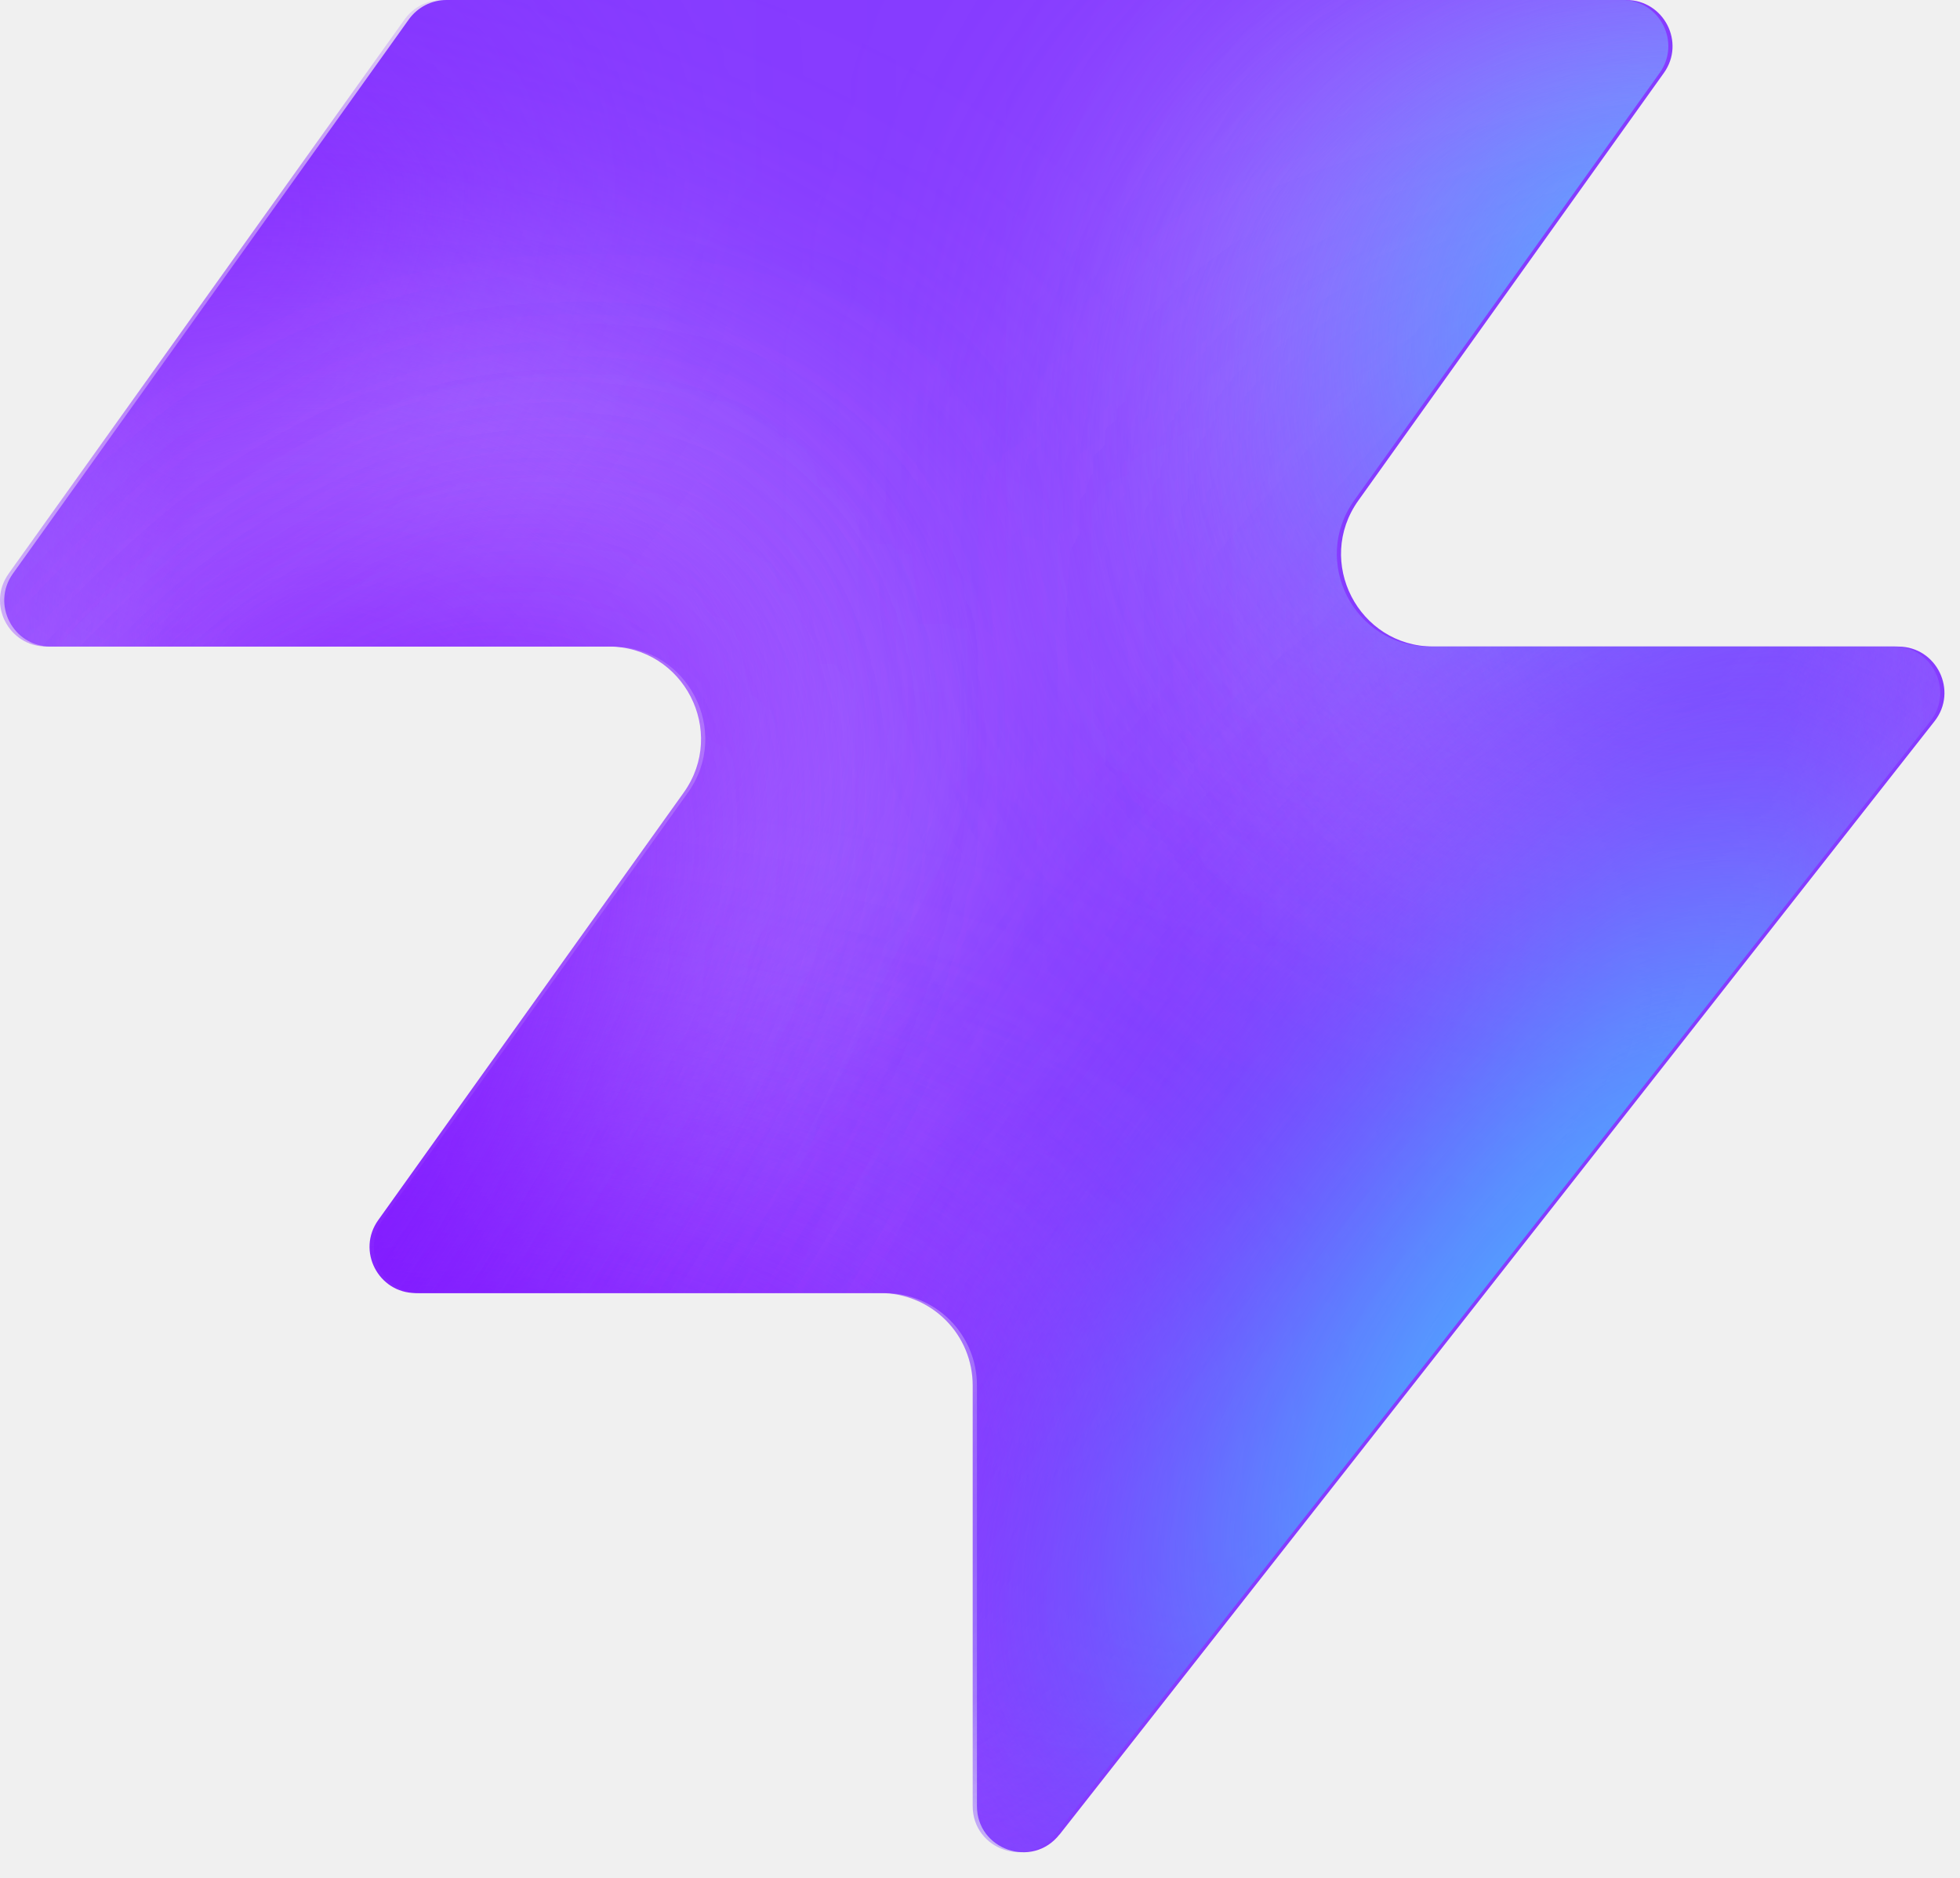
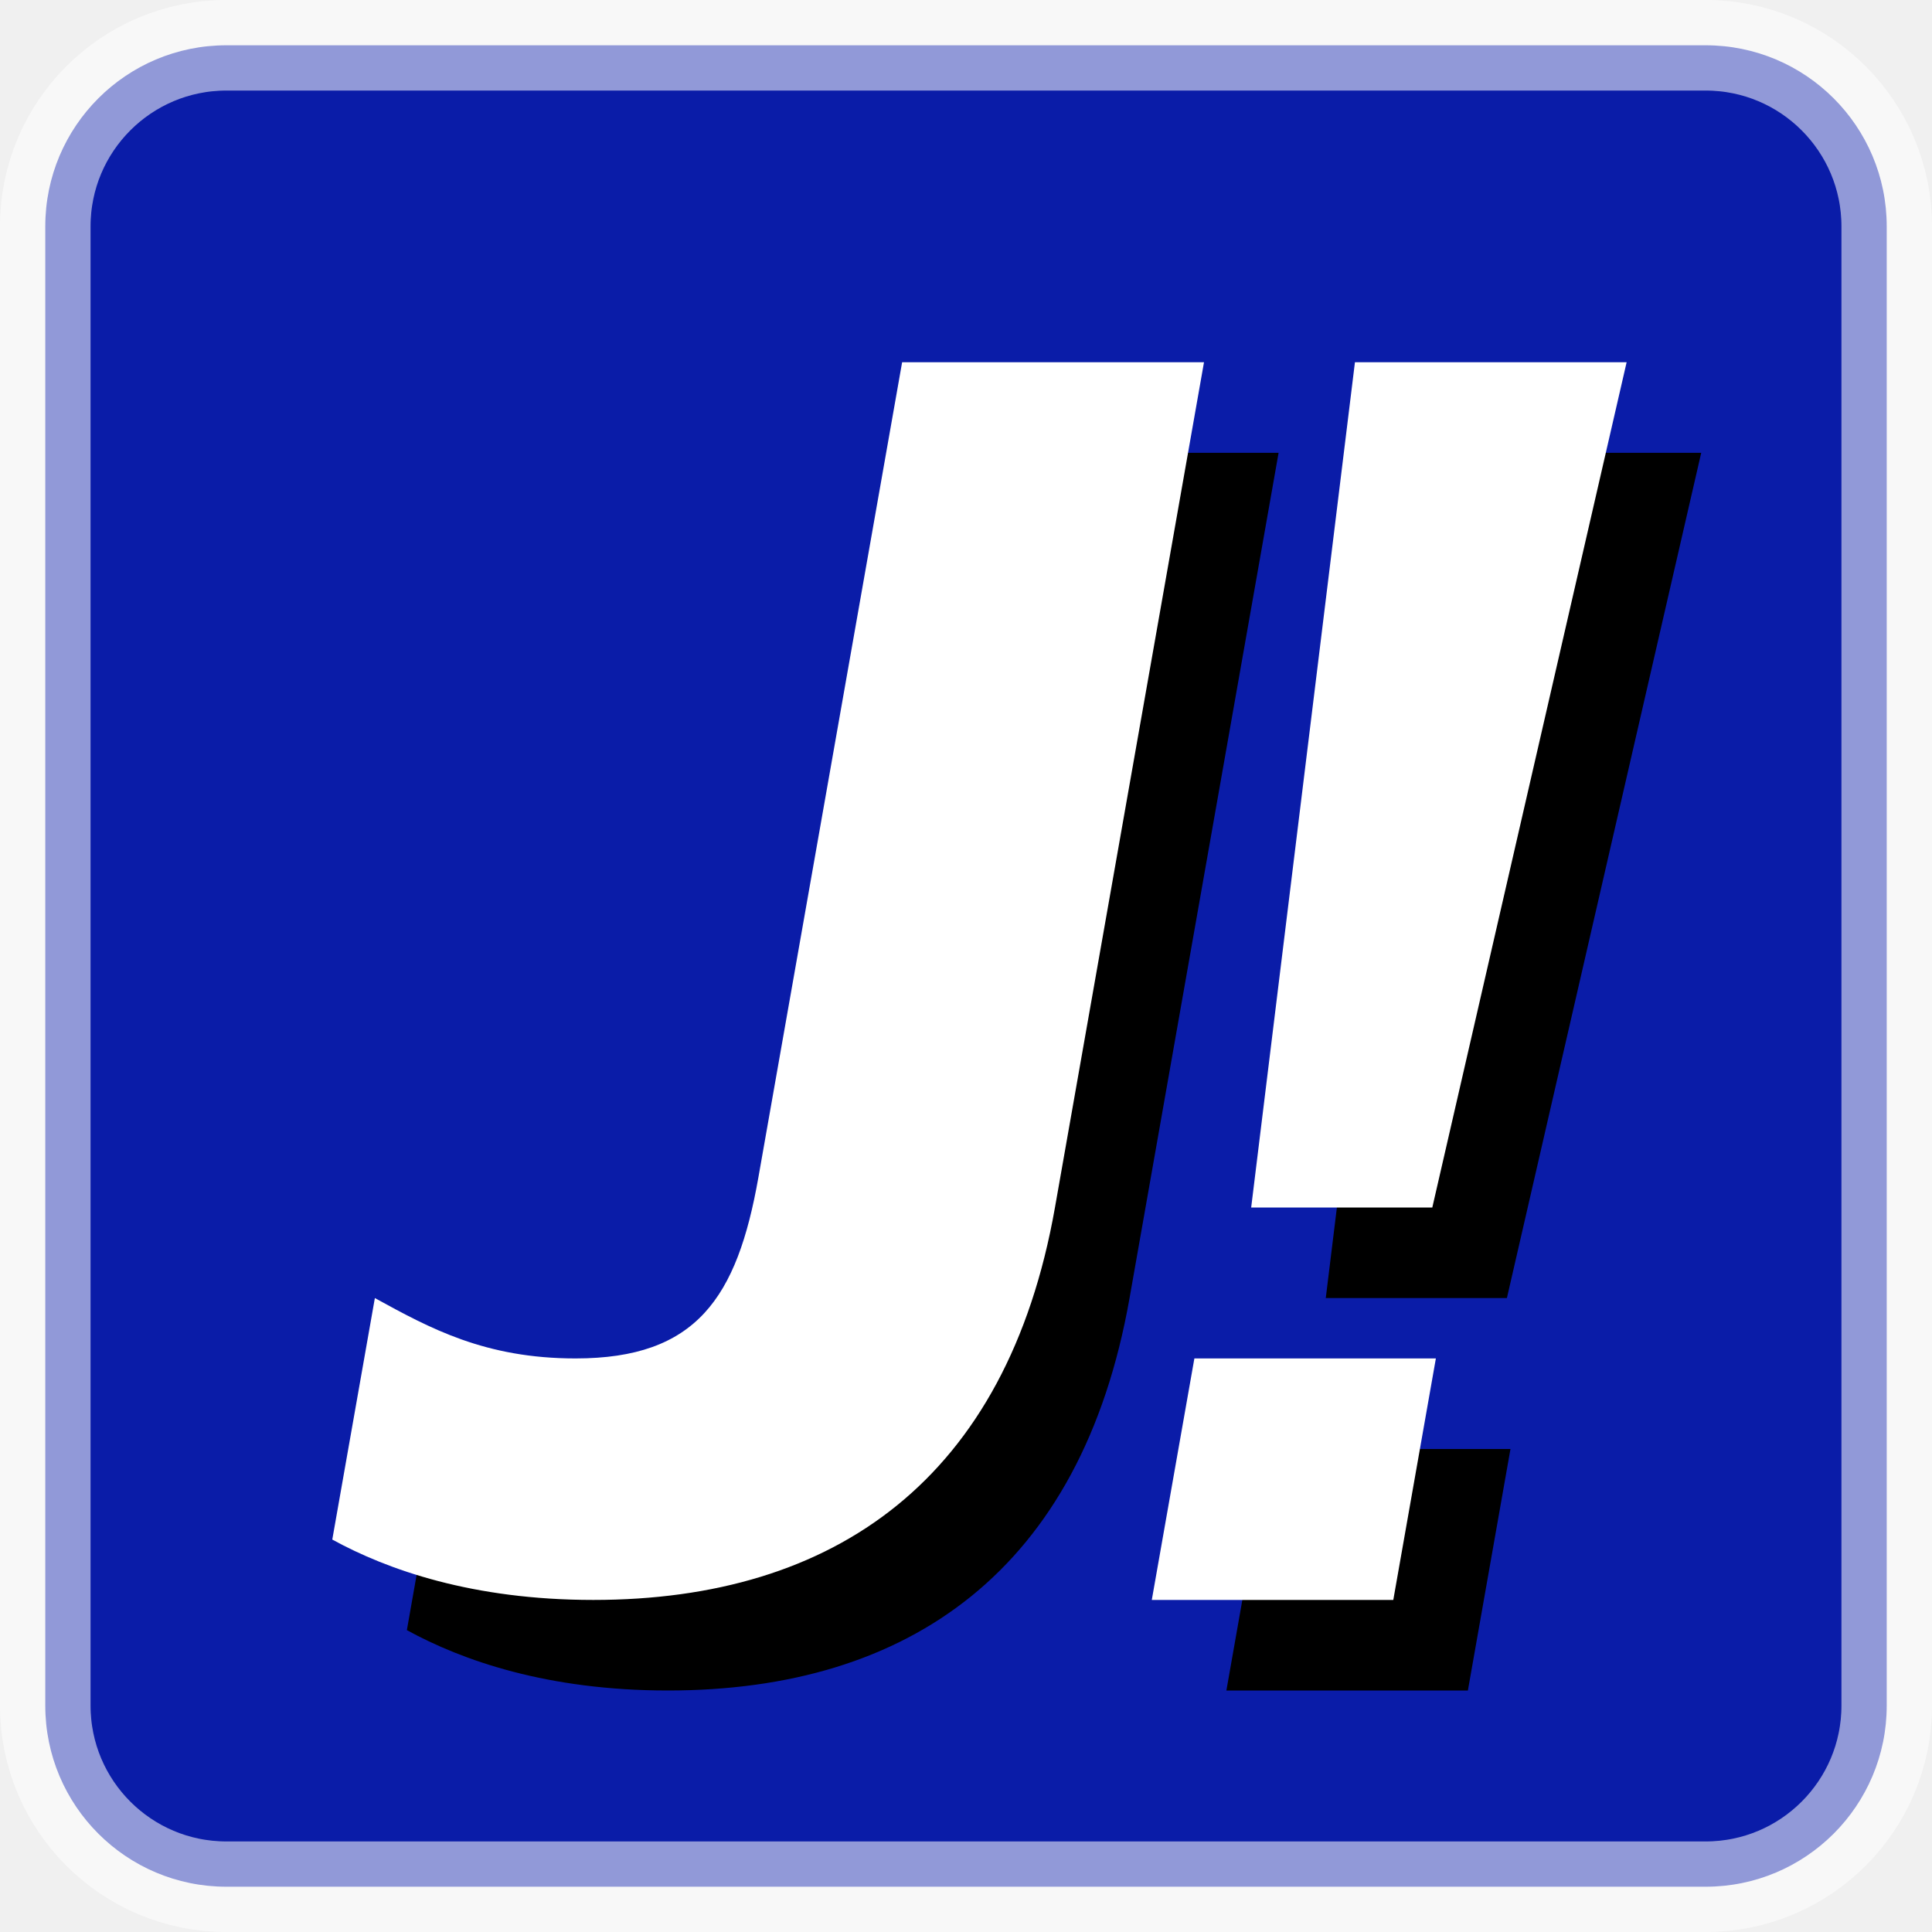
- <svg xmlns="http://www.w3.org/2000/svg" width="48" height="46" fill="none" viewBox="0 0 48 46">
-   <path fill="#863bff" d="M25.946 44.938c-.664.845-2.021.375-2.021-.698V33.937a2.26 2.26 0 0 0-2.262-2.262H10.287c-.92 0-1.456-1.04-.92-1.788l7.48-10.471c1.07-1.497 0-3.578-1.842-3.578H1.237c-.92 0-1.456-1.04-.92-1.788L10.013.474c.214-.297.556-.474.92-.474h28.894c.92 0 1.456 1.04.92 1.788l-7.48 10.471c-1.07 1.498 0 3.579 1.842 3.579h11.377c.943 0 1.473 1.088.89 1.83L25.947 44.94z" style="fill:#863bff;fill:color(display-p3 .525 .23 1);fill-opacity:1" />
-   <mask id="a" width="48" height="46" x="0" y="0" maskUnits="userSpaceOnUse" style="mask-type:alpha">
-     <path fill="#000" d="M25.842 44.938c-.664.844-2.021.375-2.021-.698V33.937a2.26 2.26 0 0 0-2.262-2.262H10.183c-.92 0-1.456-1.04-.92-1.788l7.48-10.471c1.07-1.498 0-3.579-1.842-3.579H1.133c-.92 0-1.456-1.04-.92-1.787L9.91.473c.214-.297.556-.474.92-.474h28.894c.92 0 1.456 1.04.92 1.788l-7.48 10.471c-1.07 1.498 0 3.578 1.842 3.578h11.377c.943 0 1.473 1.088.89 1.832L25.843 44.94z" style="fill:#000;fill-opacity:1" />
-   </mask>
-   <g mask="url(#a)">
-     <g filter="url(#b)">
-       <ellipse cx="5.508" cy="14.704" fill="#ede6ff" rx="5.508" ry="14.704" style="fill:#ede6ff;fill:color(display-p3 .927 .903 1);fill-opacity:1" transform="matrix(.00324 1 1 -.00324 -4.47 31.516)" />
+ <svg xmlns="http://www.w3.org/2000/svg" width="64" height="64" viewBox="0 0 64 64">
+   <defs>
+     <g id="j">
+       <path d="M30 12h10v28c0 9-5 13-13 13-4 0-7-1-9-2v-8c2 1 4 2 7 2 4 0 5-2 5-6z" />
+       <path d="M45 12h9l-1.5 28h-6z" />
+       <rect x="45.5" y="45" width="8" height="8" />
    </g>
-     <g filter="url(#c)">
-       <ellipse cx="10.399" cy="29.851" fill="#ede6ff" rx="10.399" ry="29.851" style="fill:#ede6ff;fill:color(display-p3 .927 .903 1);fill-opacity:1" transform="matrix(.00324 1 1 -.00324 -39.328 7.883)" />
-     </g>
-     <g filter="url(#d)">
-       <ellipse cx="5.508" cy="30.487" fill="#7e14ff" rx="5.508" ry="30.487" style="fill:#7e14ff;fill:color(display-p3 .492 .077 1);fill-opacity:1" transform="rotate(89.814 -25.913 -14.639)scale(1 -1)" />
-     </g>
-     <g filter="url(#e)">
-       <ellipse cx="5.508" cy="30.599" fill="#7e14ff" rx="5.508" ry="30.599" style="fill:#7e14ff;fill:color(display-p3 .492 .077 1);fill-opacity:1" transform="rotate(89.814 -32.644 -3.334)scale(1 -1)" />
-     </g>
-     <g filter="url(#f)">
-       <ellipse cx="5.508" cy="30.599" fill="#7e14ff" rx="5.508" ry="30.599" style="fill:#7e14ff;fill:color(display-p3 .492 .077 1);fill-opacity:1" transform="matrix(.00324 1 1 -.00324 -34.34 30.47)" />
-     </g>
-     <g filter="url(#g)">
-       <ellipse cx="14.072" cy="22.078" fill="#ede6ff" rx="14.072" ry="22.078" style="fill:#ede6ff;fill:color(display-p3 .927 .903 1);fill-opacity:1" transform="rotate(93.35 24.506 48.493)scale(-1 1)" />
-     </g>
-     <g filter="url(#h)">
-       <ellipse cx="3.47" cy="21.501" fill="#7e14ff" rx="3.47" ry="21.501" style="fill:#7e14ff;fill:color(display-p3 .492 .077 1);fill-opacity:1" transform="rotate(89.009 28.708 47.59)scale(-1 1)" />
-     </g>
-     <g filter="url(#i)">
-       <ellipse cx="3.47" cy="21.501" fill="#7e14ff" rx="3.47" ry="21.501" style="fill:#7e14ff;fill:color(display-p3 .492 .077 1);fill-opacity:1" transform="rotate(89.009 28.708 47.59)scale(-1 1)" />
-     </g>
-     <g filter="url(#j)">
-       <ellipse cx=".387" cy="8.972" fill="#7e14ff" rx="4.407" ry="29.108" style="fill:#7e14ff;fill:color(display-p3 .492 .077 1);fill-opacity:1" transform="rotate(39.51 .387 8.972)" />
-     </g>
-     <g filter="url(#k)">
-       <ellipse cx="47.523" cy="-6.092" fill="#7e14ff" rx="4.407" ry="29.108" style="fill:#7e14ff;fill:color(display-p3 .492 .077 1);fill-opacity:1" transform="rotate(37.892 47.523 -6.092)" />
-     </g>
-     <g filter="url(#l)">
-       <ellipse cx="41.412" cy="6.333" fill="#47bfff" rx="5.971" ry="9.665" style="fill:#47bfff;fill:color(display-p3 .28 .748 1);fill-opacity:1" transform="rotate(37.892 41.412 6.333)" />
-     </g>
-     <g filter="url(#m)">
-       <ellipse cx="-1.879" cy="38.332" fill="#7e14ff" rx="4.407" ry="29.108" style="fill:#7e14ff;fill:color(display-p3 .492 .077 1);fill-opacity:1" transform="rotate(37.892 -1.88 38.332)" />
-     </g>
-     <g filter="url(#n)">
-       <ellipse cx="-1.879" cy="38.332" fill="#7e14ff" rx="4.407" ry="29.108" style="fill:#7e14ff;fill:color(display-p3 .492 .077 1);fill-opacity:1" transform="rotate(37.892 -1.88 38.332)" />
-     </g>
-     <g filter="url(#o)">
-       <ellipse cx="35.651" cy="29.907" fill="#7e14ff" rx="4.407" ry="29.108" style="fill:#7e14ff;fill:color(display-p3 .492 .077 1);fill-opacity:1" transform="rotate(37.892 35.651 29.907)" />
-     </g>
-     <g filter="url(#p)">
-       <ellipse cx="38.418" cy="32.4" fill="#47bfff" rx="5.971" ry="15.297" style="fill:#47bfff;fill:color(display-p3 .28 .748 1);fill-opacity:1" transform="rotate(37.892 38.418 32.4)" />
-     </g>
+   </defs>
+   <rect x="1.5" y="1.5" width="61" height="61" rx="6" fill="#0a1ca8" stroke="#fff" stroke-opacity="0.55" stroke-width="3" />
+   <g transform="translate(2 0) skewX(-10)">
+     <use href="#j" x="3" y="3" fill="#000" />
+     <use href="#j" fill="#fff" />
  </g>
-   <defs>
-     <filter id="b" width="60.045" height="41.654" x="-19.77" y="16.149" color-interpolation-filters="sRGB" filterUnits="userSpaceOnUse">
-       <feFlood flood-opacity="0" result="BackgroundImageFix" />
-       <feBlend in="SourceGraphic" in2="BackgroundImageFix" result="shape" />
-       <feGaussianBlur result="effect1_foregroundBlur_2002_17158" stdDeviation="7.659" />
-     </filter>
-     <filter id="c" width="90.34" height="51.437" x="-54.613" y="-7.533" color-interpolation-filters="sRGB" filterUnits="userSpaceOnUse">
-       <feFlood flood-opacity="0" result="BackgroundImageFix" />
-       <feBlend in="SourceGraphic" in2="BackgroundImageFix" result="shape" />
-       <feGaussianBlur result="effect1_foregroundBlur_2002_17158" stdDeviation="7.659" />
-     </filter>
-     <filter id="d" width="79.355" height="29.4" x="-49.64" y="2.03" color-interpolation-filters="sRGB" filterUnits="userSpaceOnUse">
-       <feFlood flood-opacity="0" result="BackgroundImageFix" />
-       <feBlend in="SourceGraphic" in2="BackgroundImageFix" result="shape" />
-       <feGaussianBlur result="effect1_foregroundBlur_2002_17158" stdDeviation="4.596" />
-     </filter>
-     <filter id="e" width="79.579" height="29.4" x="-45.045" y="20.029" color-interpolation-filters="sRGB" filterUnits="userSpaceOnUse">
-       <feFlood flood-opacity="0" result="BackgroundImageFix" />
-       <feBlend in="SourceGraphic" in2="BackgroundImageFix" result="shape" />
-       <feGaussianBlur result="effect1_foregroundBlur_2002_17158" stdDeviation="4.596" />
-     </filter>
-     <filter id="f" width="79.579" height="29.4" x="-43.513" y="21.178" color-interpolation-filters="sRGB" filterUnits="userSpaceOnUse">
-       <feFlood flood-opacity="0" result="BackgroundImageFix" />
-       <feBlend in="SourceGraphic" in2="BackgroundImageFix" result="shape" />
-       <feGaussianBlur result="effect1_foregroundBlur_2002_17158" stdDeviation="4.596" />
-     </filter>
-     <filter id="g" width="74.749" height="58.852" x="15.756" y="-17.901" color-interpolation-filters="sRGB" filterUnits="userSpaceOnUse">
-       <feFlood flood-opacity="0" result="BackgroundImageFix" />
-       <feBlend in="SourceGraphic" in2="BackgroundImageFix" result="shape" />
-       <feGaussianBlur result="effect1_foregroundBlur_2002_17158" stdDeviation="7.659" />
-     </filter>
-     <filter id="h" width="61.377" height="25.362" x="23.548" y="2.284" color-interpolation-filters="sRGB" filterUnits="userSpaceOnUse">
-       <feFlood flood-opacity="0" result="BackgroundImageFix" />
-       <feBlend in="SourceGraphic" in2="BackgroundImageFix" result="shape" />
-       <feGaussianBlur result="effect1_foregroundBlur_2002_17158" stdDeviation="4.596" />
-     </filter>
-     <filter id="i" width="61.377" height="25.362" x="23.548" y="2.284" color-interpolation-filters="sRGB" filterUnits="userSpaceOnUse">
-       <feFlood flood-opacity="0" result="BackgroundImageFix" />
-       <feBlend in="SourceGraphic" in2="BackgroundImageFix" result="shape" />
-       <feGaussianBlur result="effect1_foregroundBlur_2002_17158" stdDeviation="4.596" />
-     </filter>
-     <filter id="j" width="56.045" height="63.649" x="-27.636" y="-22.853" color-interpolation-filters="sRGB" filterUnits="userSpaceOnUse">
-       <feFlood flood-opacity="0" result="BackgroundImageFix" />
-       <feBlend in="SourceGraphic" in2="BackgroundImageFix" result="shape" />
-       <feGaussianBlur result="effect1_foregroundBlur_2002_17158" stdDeviation="4.596" />
-     </filter>
-     <filter id="k" width="54.814" height="64.646" x="20.116" y="-38.415" color-interpolation-filters="sRGB" filterUnits="userSpaceOnUse">
-       <feFlood flood-opacity="0" result="BackgroundImageFix" />
-       <feBlend in="SourceGraphic" in2="BackgroundImageFix" result="shape" />
-       <feGaussianBlur result="effect1_foregroundBlur_2002_17158" stdDeviation="4.596" />
-     </filter>
-     <filter id="l" width="33.541" height="35.313" x="24.641" y="-11.323" color-interpolation-filters="sRGB" filterUnits="userSpaceOnUse">
-       <feFlood flood-opacity="0" result="BackgroundImageFix" />
-       <feBlend in="SourceGraphic" in2="BackgroundImageFix" result="shape" />
-       <feGaussianBlur result="effect1_foregroundBlur_2002_17158" stdDeviation="4.596" />
-     </filter>
-     <filter id="m" width="54.814" height="64.646" x="-29.286" y="6.009" color-interpolation-filters="sRGB" filterUnits="userSpaceOnUse">
-       <feFlood flood-opacity="0" result="BackgroundImageFix" />
-       <feBlend in="SourceGraphic" in2="BackgroundImageFix" result="shape" />
-       <feGaussianBlur result="effect1_foregroundBlur_2002_17158" stdDeviation="4.596" />
-     </filter>
-     <filter id="n" width="54.814" height="64.646" x="-29.286" y="6.009" color-interpolation-filters="sRGB" filterUnits="userSpaceOnUse">
-       <feFlood flood-opacity="0" result="BackgroundImageFix" />
-       <feBlend in="SourceGraphic" in2="BackgroundImageFix" result="shape" />
-       <feGaussianBlur result="effect1_foregroundBlur_2002_17158" stdDeviation="4.596" />
-     </filter>
-     <filter id="o" width="54.814" height="64.646" x="8.244" y="-2.416" color-interpolation-filters="sRGB" filterUnits="userSpaceOnUse">
-       <feFlood flood-opacity="0" result="BackgroundImageFix" />
-       <feBlend in="SourceGraphic" in2="BackgroundImageFix" result="shape" />
-       <feGaussianBlur result="effect1_foregroundBlur_2002_17158" stdDeviation="4.596" />
-     </filter>
-     <filter id="p" width="39.409" height="43.623" x="18.713" y="10.588" color-interpolation-filters="sRGB" filterUnits="userSpaceOnUse">
-       <feFlood flood-opacity="0" result="BackgroundImageFix" />
-       <feBlend in="SourceGraphic" in2="BackgroundImageFix" result="shape" />
-       <feGaussianBlur result="effect1_foregroundBlur_2002_17158" stdDeviation="4.596" />
-     </filter>
-   </defs>
</svg>
